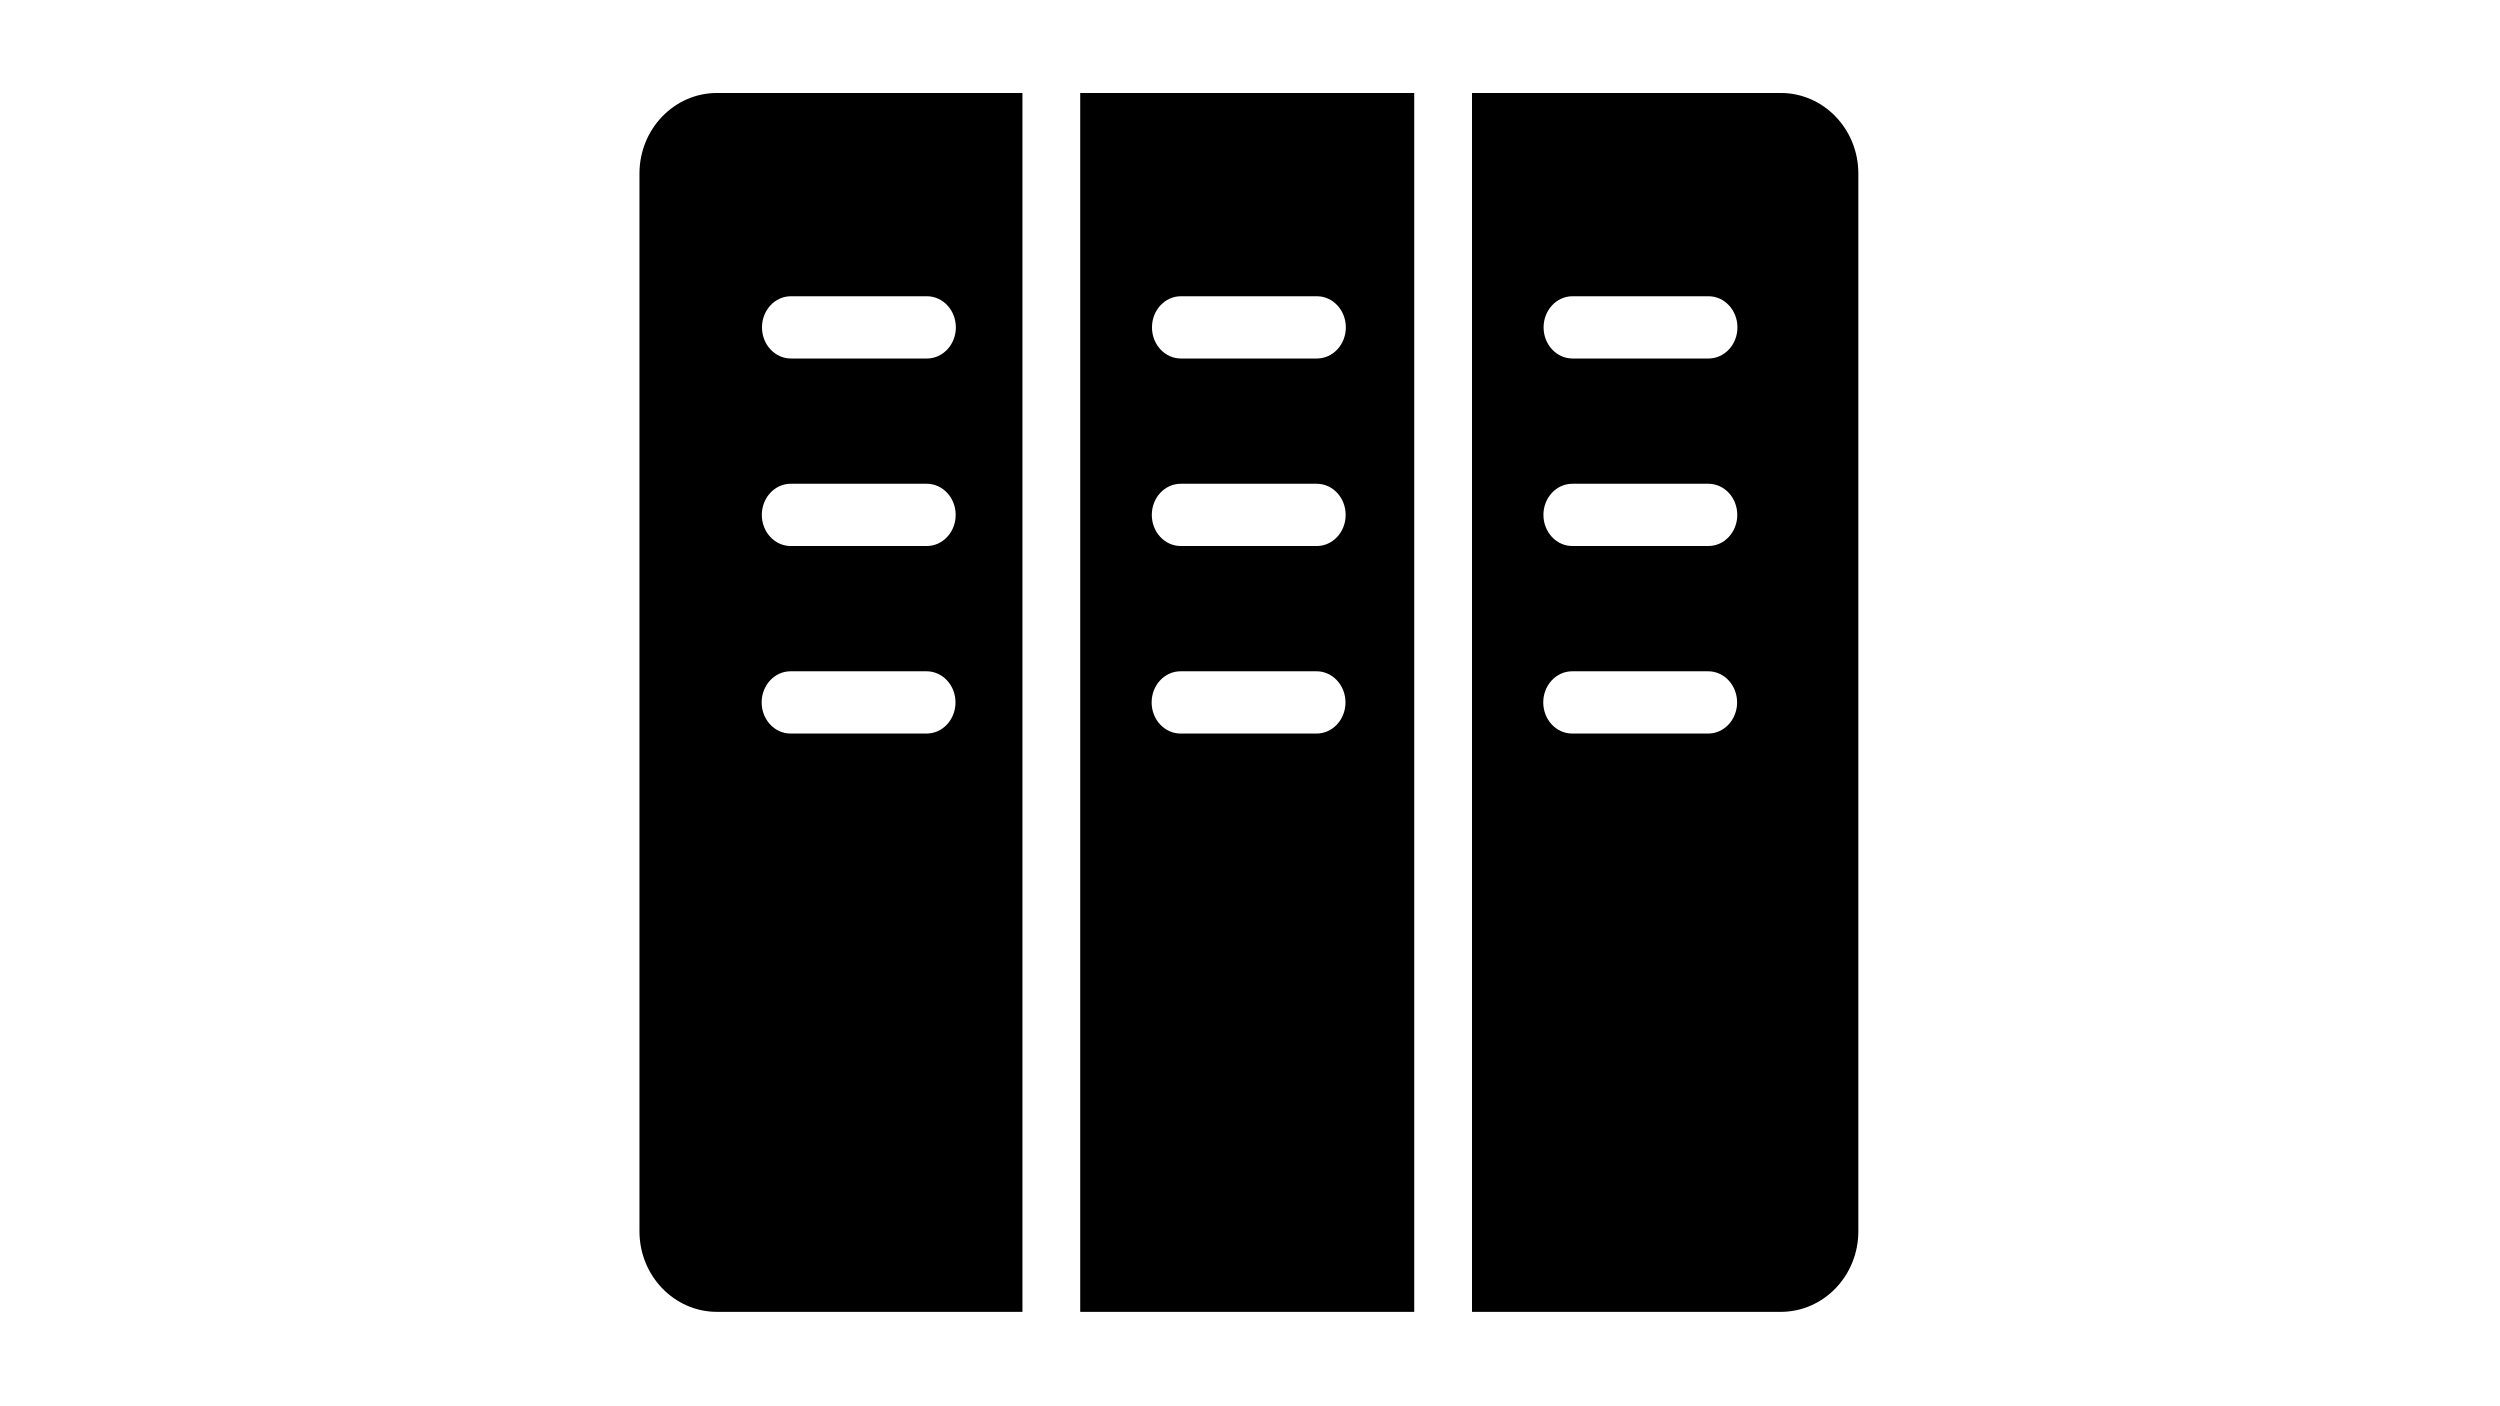
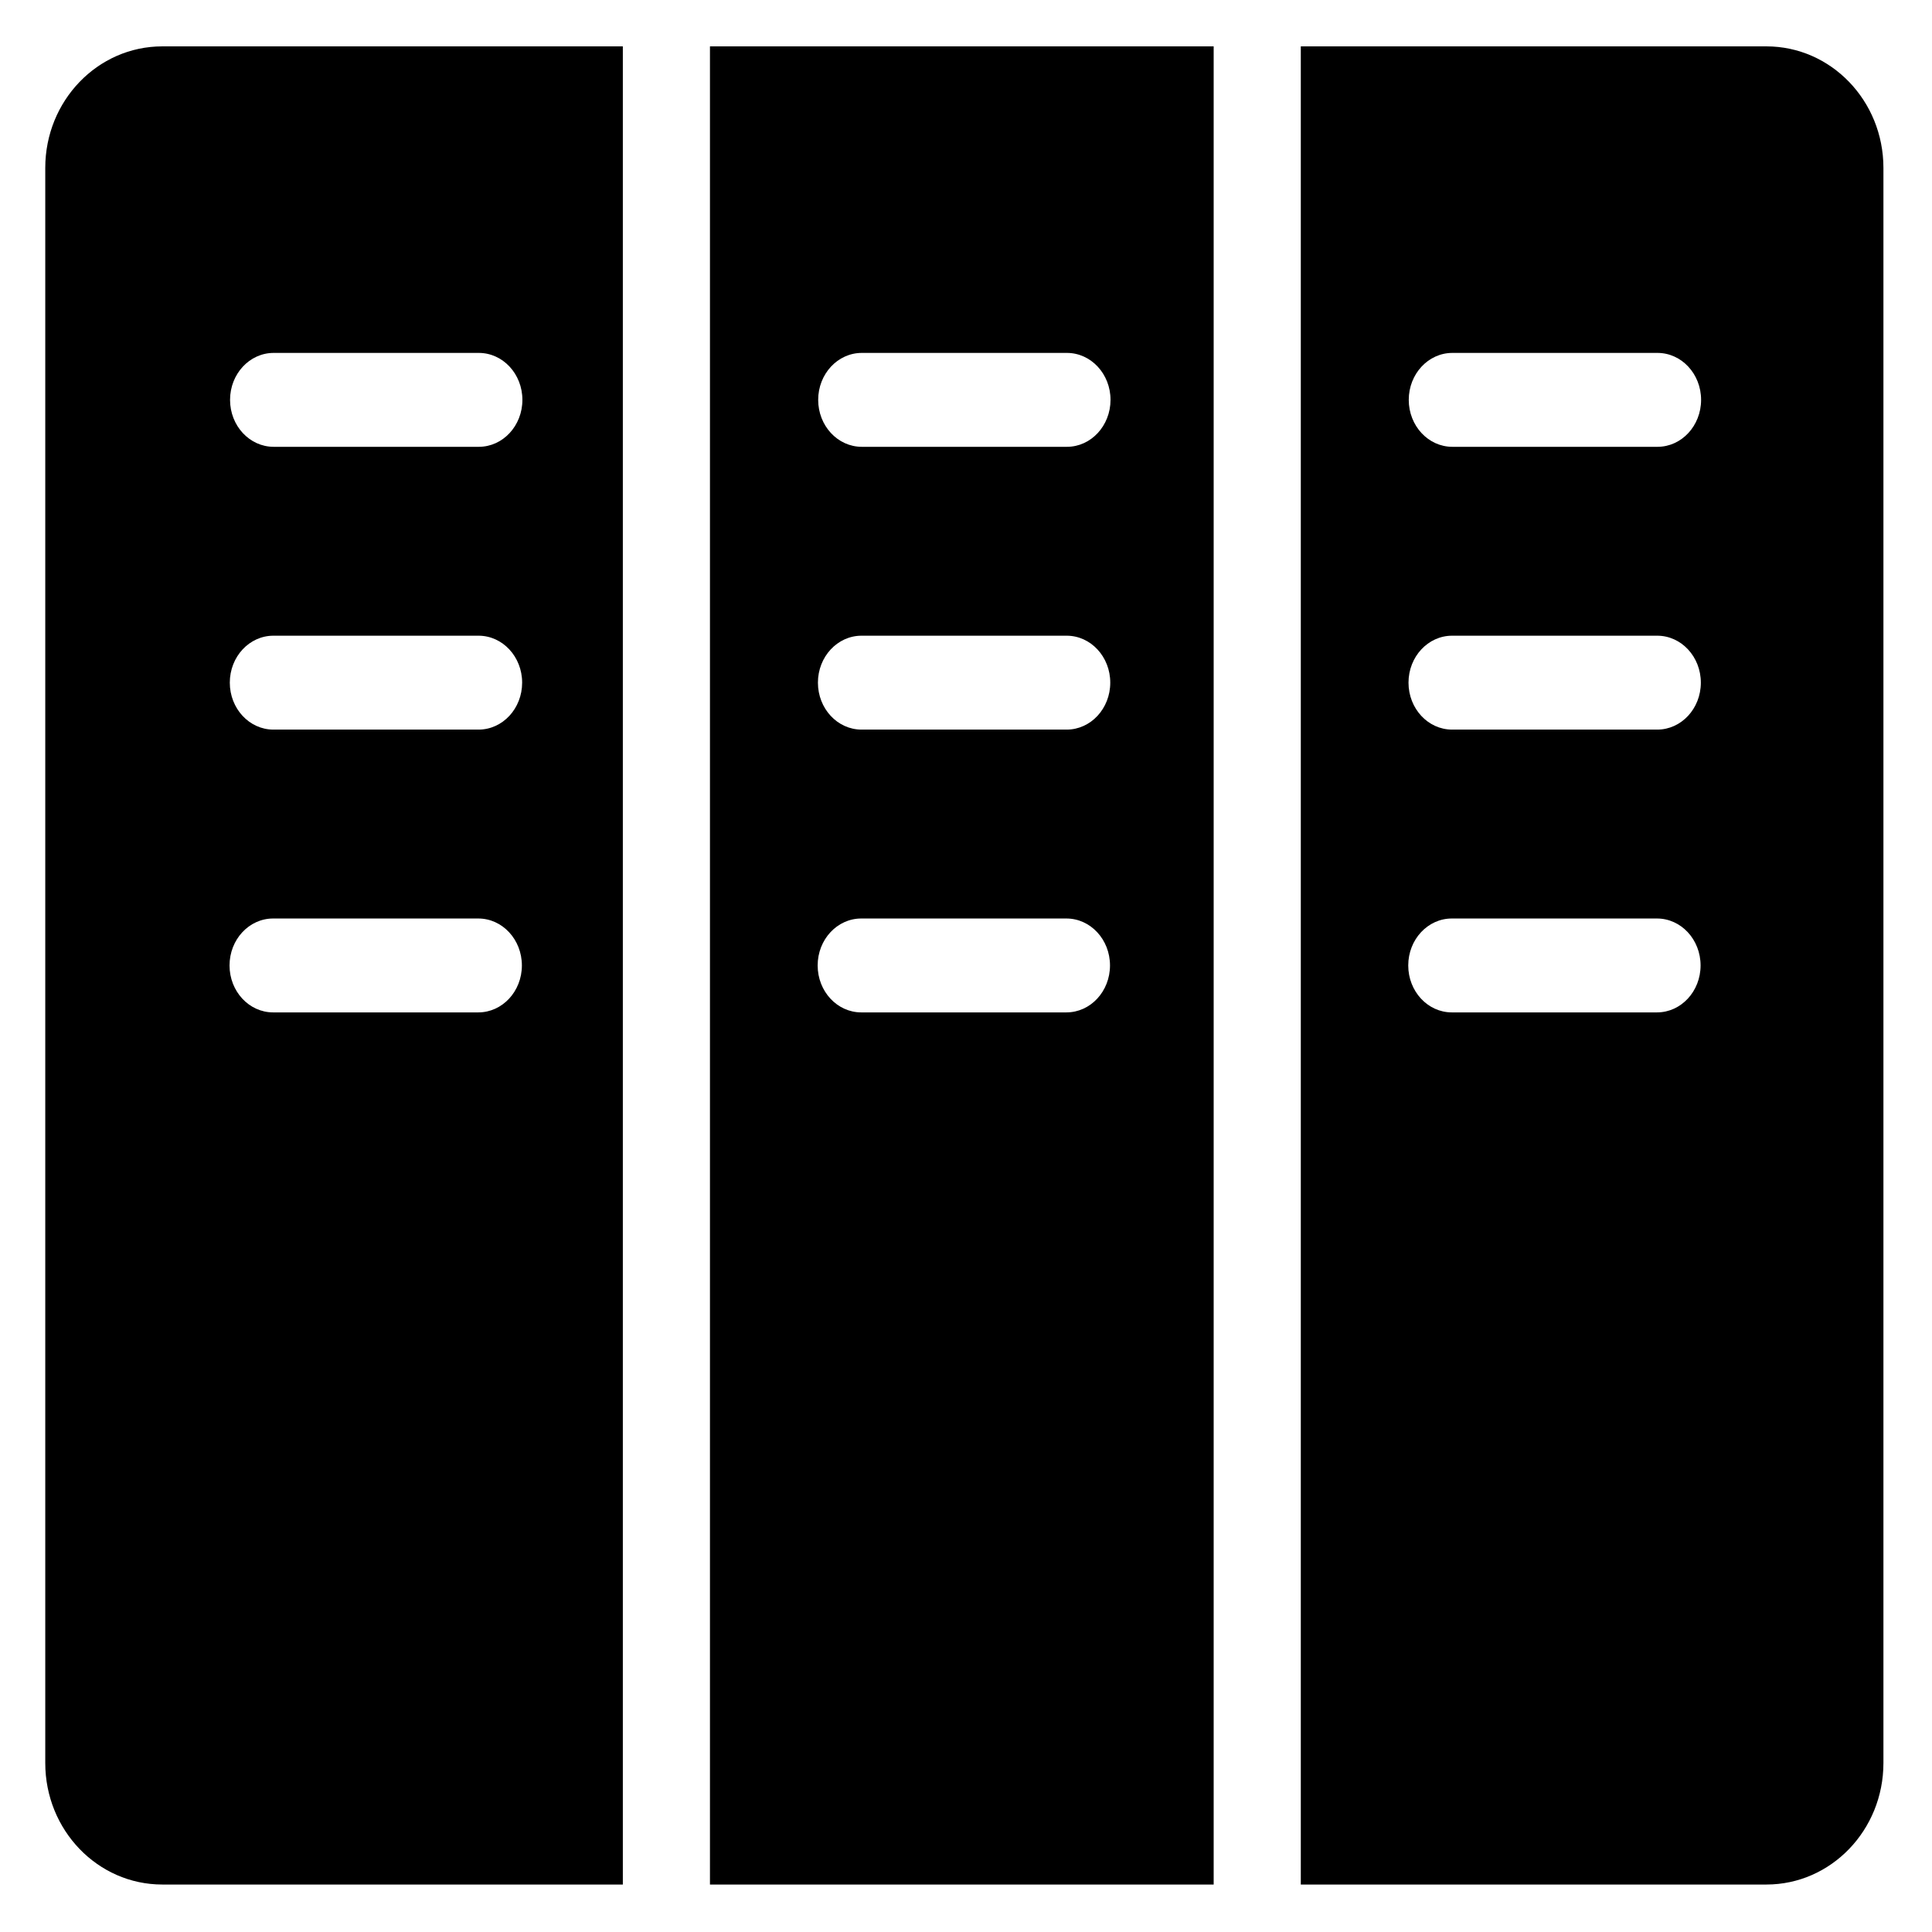
- <svg xmlns="http://www.w3.org/2000/svg" version="1.1" id="图层_1" x="0px" y="0px" viewBox="0 0 1366 768" style="enable-background:new 0 0 1366 768;" xml:space="preserve">
+ <svg xmlns="http://www.w3.org/2000/svg" version="1.1" id="图层_1" x="0px" y="0px" viewBox="0 0 700 700" style="enable-background:new 0 0 700 700;" xml:space="preserve">
  <g>
-     <path d="M973.005,50.801H804.303v666h168.702c23.413,0,42.395-19.712,42.395-44.026V94.827   C1015.401,70.512,996.418,50.801,973.005,50.801L973.005,50.801z M933.358,400.811h-74.33c-8.725,0-15.795-7.615-15.795-17.01   c0-9.397,7.07-17.01,15.795-17.01h74.33c8.722,0,15.795,7.614,15.795,17.01C949.153,393.197,942.079,400.811,933.358,400.811   L933.358,400.811z M933.452,298.347h-74.33c-8.725,0-15.795-7.614-15.795-17.01c0-9.392,7.07-17.01,15.795-17.01h74.33   c8.721,0,15.795,7.619,15.795,17.01C949.248,290.733,942.173,298.347,933.452,298.347L933.452,298.347z M933.542,195.888h-74.33   c-8.722,0-15.795-7.618-15.795-17.01c0-9.393,7.071-17.01,15.795-17.01h74.33c8.725,0,15.795,7.618,15.795,17.01   C949.338,188.27,942.268,195.888,933.542,195.888L933.542,195.888z M590.23,50.801v666h182.505v-666H590.23z M719.378,400.811   h-74.33c-8.722,0-15.795-7.615-15.795-17.01c0-9.397,7.071-17.01,15.795-17.01h74.33c8.725,0,15.795,7.614,15.795,17.01   C735.174,393.197,728.104,400.811,719.378,400.811L719.378,400.811z M719.473,298.347h-74.33c-8.722,0-15.795-7.614-15.795-17.01   c0-9.392,7.073-17.01,15.795-17.01h74.33c8.725,0,15.795,7.619,15.795,17.01C735.268,290.733,728.198,298.347,719.473,298.347   L719.473,298.347z M719.567,195.888h-74.33c-8.724,0-15.795-7.618-15.795-17.01c0-9.393,7.071-17.01,15.795-17.01h74.33   c8.722,0,15.795,7.618,15.795,17.01C735.359,188.27,728.289,195.888,719.567,195.888L719.567,195.888z M391.796,50.801   c-23.413,0-42.395,19.711-42.395,44.026v577.947c0,24.315,18.982,44.026,42.395,44.026h166.87v-666H391.796z M506.292,400.811   h-74.33c-8.724,0-15.795-7.615-15.795-17.01c0-9.397,7.071-17.01,15.795-17.01h74.33c8.722,0,15.795,7.614,15.795,17.01   C522.087,393.197,515.014,400.811,506.292,400.811L506.292,400.811z M506.383,298.347h-74.327c-8.725,0-15.795-7.614-15.795-17.01   c0-9.392,7.07-17.01,15.795-17.01h74.327c8.725,0,15.799,7.619,15.799,17.01C522.182,290.733,515.109,298.347,506.383,298.347   L506.383,298.347z M506.478,195.888h-74.33c-8.722,0-15.795-7.618-15.795-17.01c0-9.393,7.07-17.01,15.795-17.01h74.33   c8.725,0,15.795,7.618,15.795,17.01C522.273,188.27,515.203,195.888,506.478,195.888L506.478,195.888z M506.478,195.888" />
+     <path d="M640.005,16.801H471.303v666h168.702c23.413,0,42.395-19.712,42.395-44.026V60.827   C682.401,36.512,663.418,16.801,640.005,16.801L640.005,16.801z M600.358,366.811h-74.33c-8.725,0-15.795-7.615-15.795-17.01   c0-9.397,7.07-17.01,15.795-17.01h74.33c8.722,0,15.795,7.614,15.795,17.01C616.153,359.197,609.079,366.811,600.358,366.811   L600.358,366.811z M600.452,264.347h-74.33c-8.725,0-15.795-7.614-15.795-17.01c0-9.392,7.07-17.01,15.795-17.01h74.33   c8.721,0,15.795,7.619,15.795,17.01C616.248,256.733,609.173,264.347,600.452,264.347L600.452,264.347z M600.542,161.888h-74.33   c-8.722,0-15.795-7.618-15.795-17.01c0-9.393,7.071-17.01,15.795-17.01h74.33c8.725,0,15.795,7.618,15.795,17.01   C616.338,154.27,609.268,161.888,600.542,161.888L600.542,161.888z M257.23,16.801v666h182.505v-666H257.23z M386.378,366.811   h-74.33c-8.722,0-15.795-7.615-15.795-17.01c0-9.397,7.071-17.01,15.795-17.01h74.33c8.725,0,15.795,7.614,15.795,17.01   C402.174,359.197,395.104,366.811,386.378,366.811L386.378,366.811z M386.473,264.347h-74.33c-8.722,0-15.795-7.614-15.795-17.01   c0-9.392,7.073-17.01,15.795-17.01h74.33c8.725,0,15.795,7.619,15.795,17.01C402.268,256.733,395.198,264.347,386.473,264.347   L386.473,264.347z M386.567,161.888h-74.33c-8.725,0-15.795-7.618-15.795-17.01c0-9.393,7.071-17.01,15.795-17.01h74.33   c8.722,0,15.795,7.618,15.795,17.01C402.358,154.27,395.289,161.888,386.567,161.888L386.567,161.888z M58.796,16.801   c-23.413,0-42.395,19.711-42.395,44.026v577.947c0,24.315,18.982,44.026,42.395,44.026h166.87v-666H58.796z M173.292,366.811   h-74.33c-8.724,0-15.795-7.615-15.795-17.01c0-9.397,7.071-17.01,15.795-17.01h74.33c8.722,0,15.795,7.614,15.795,17.01   C189.087,359.197,182.014,366.811,173.292,366.811L173.292,366.811z M173.383,264.347H99.057c-8.725,0-15.795-7.614-15.795-17.01   c0-9.392,7.07-17.01,15.795-17.01h74.327c8.725,0,15.799,7.619,15.799,17.01C189.182,256.733,182.109,264.347,173.383,264.347   L173.383,264.347z M173.478,161.888h-74.33c-8.722,0-15.795-7.618-15.795-17.01c0-9.393,7.07-17.01,15.795-17.01h74.33   c8.725,0,15.795,7.618,15.795,17.01C189.273,154.27,182.203,161.888,173.478,161.888L173.478,161.888z M173.478,161.888" />
  </g>
</svg>
